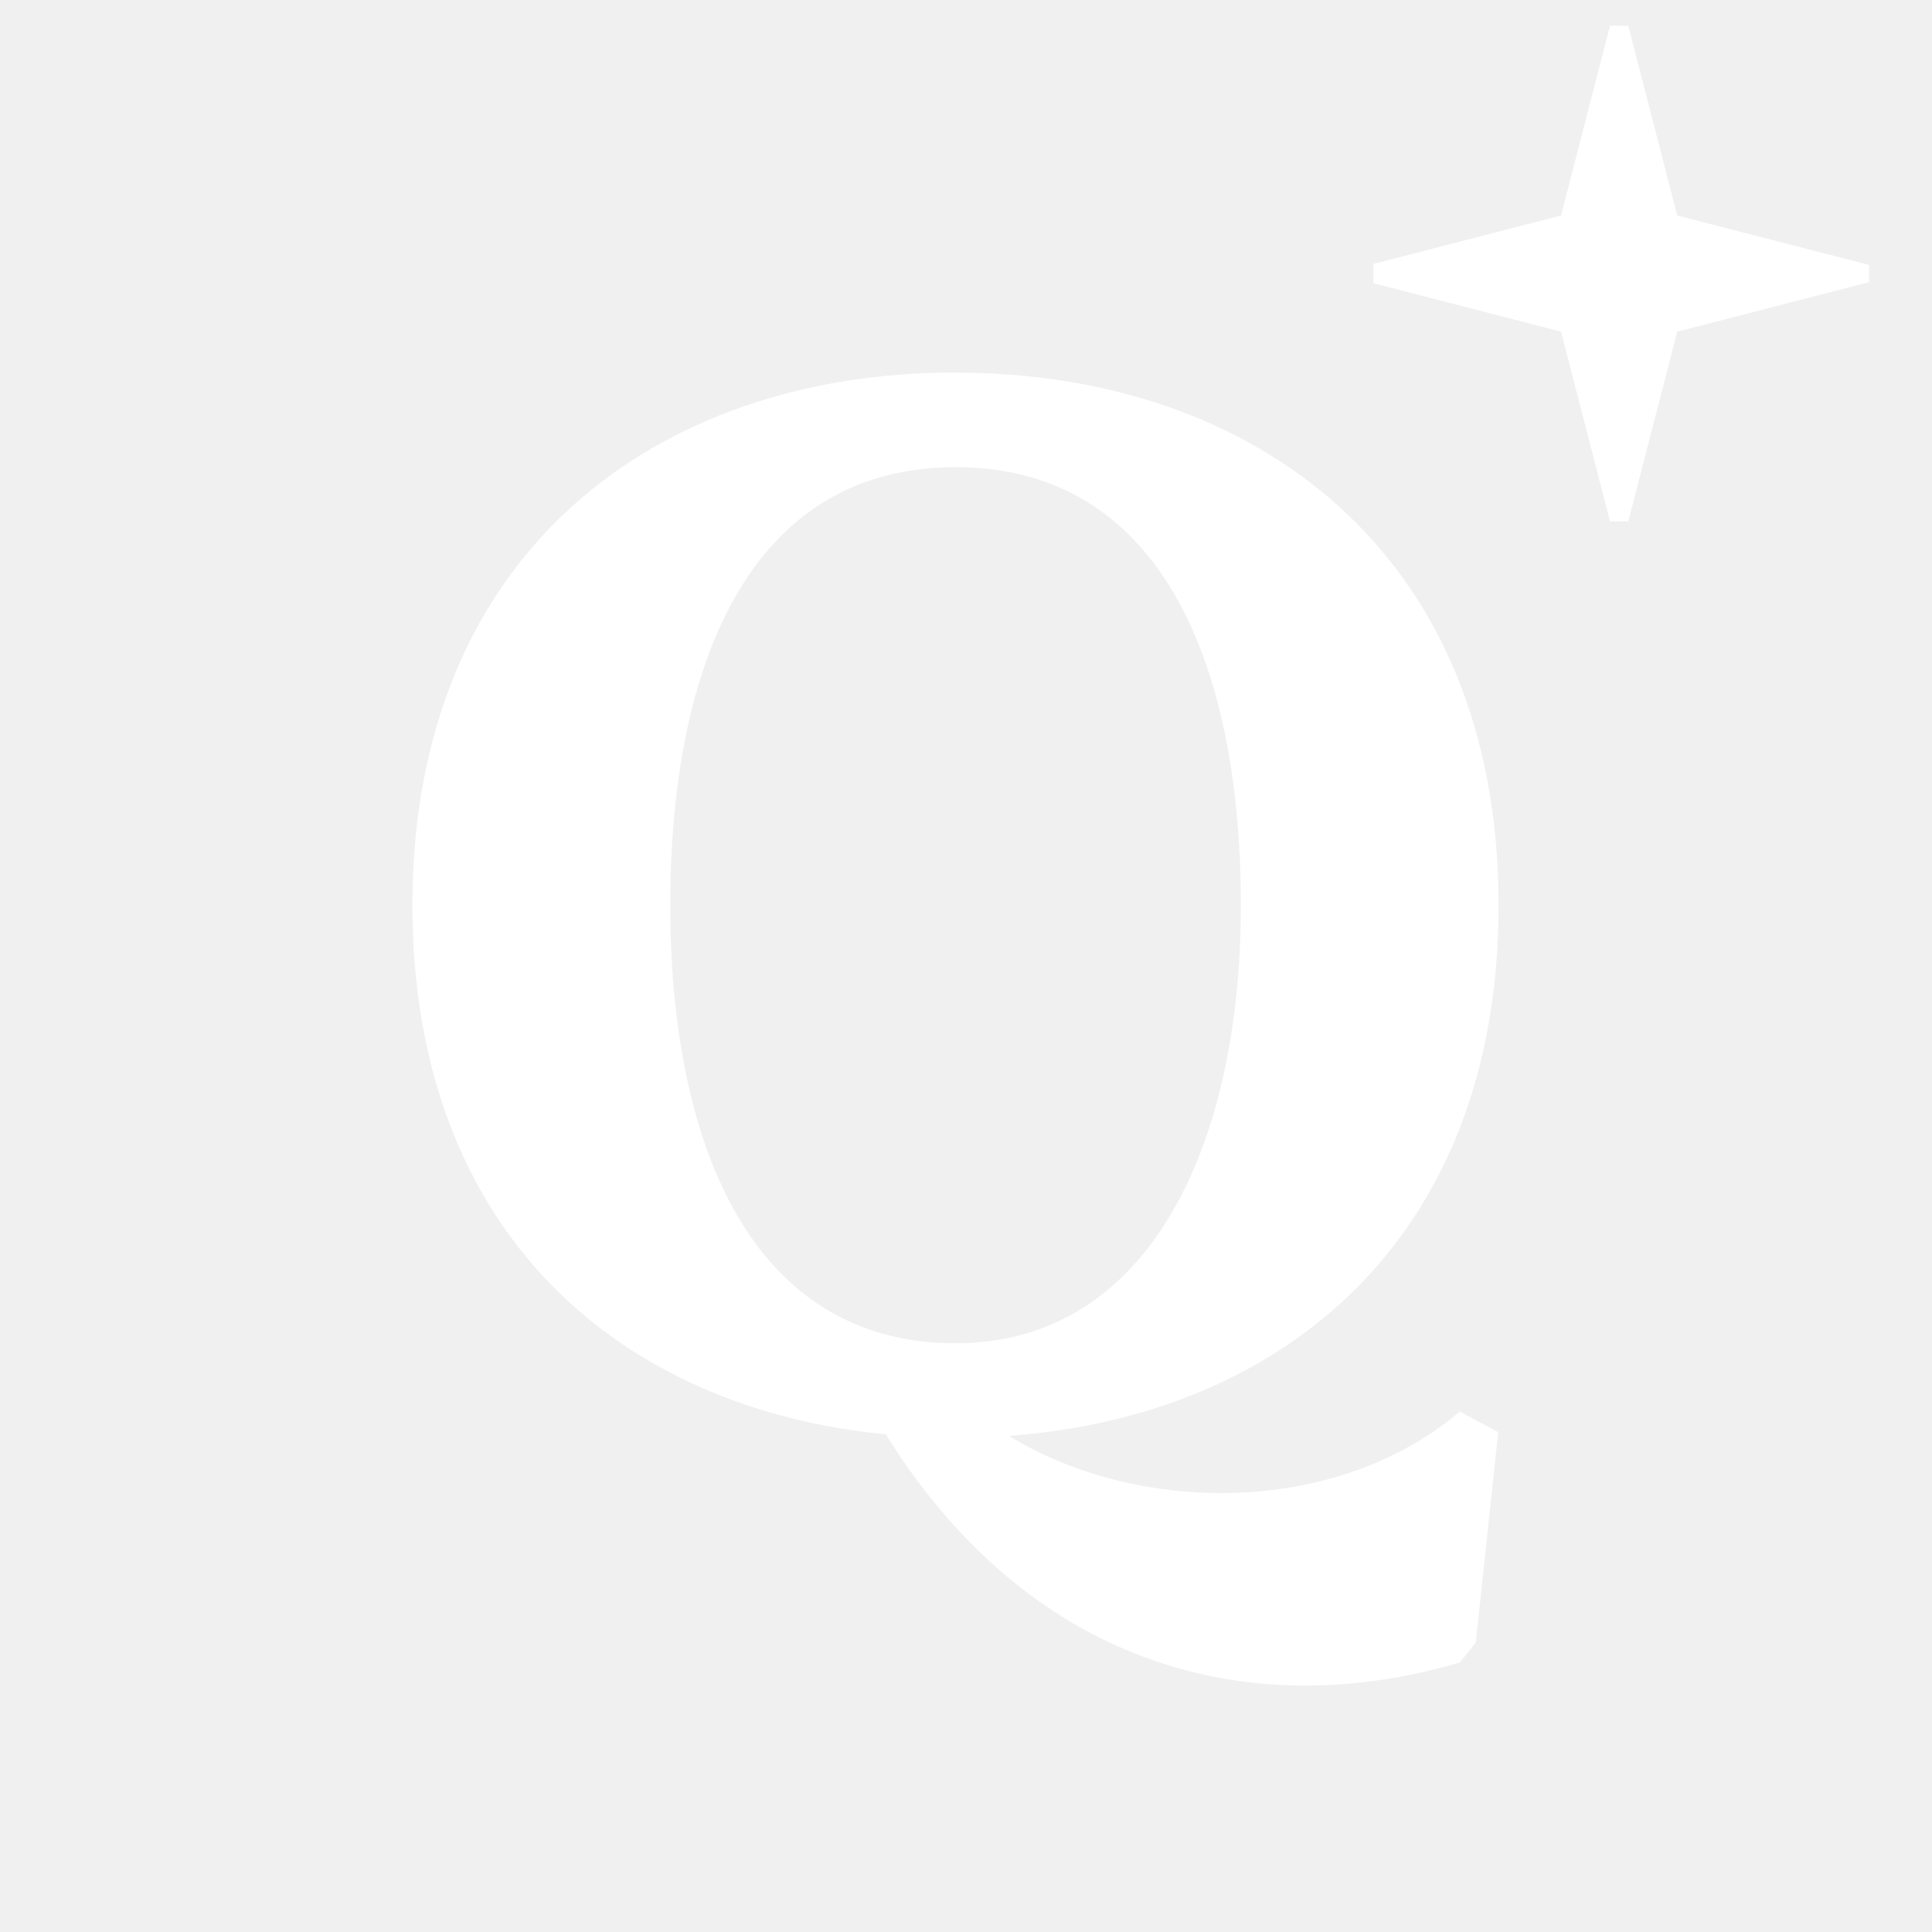
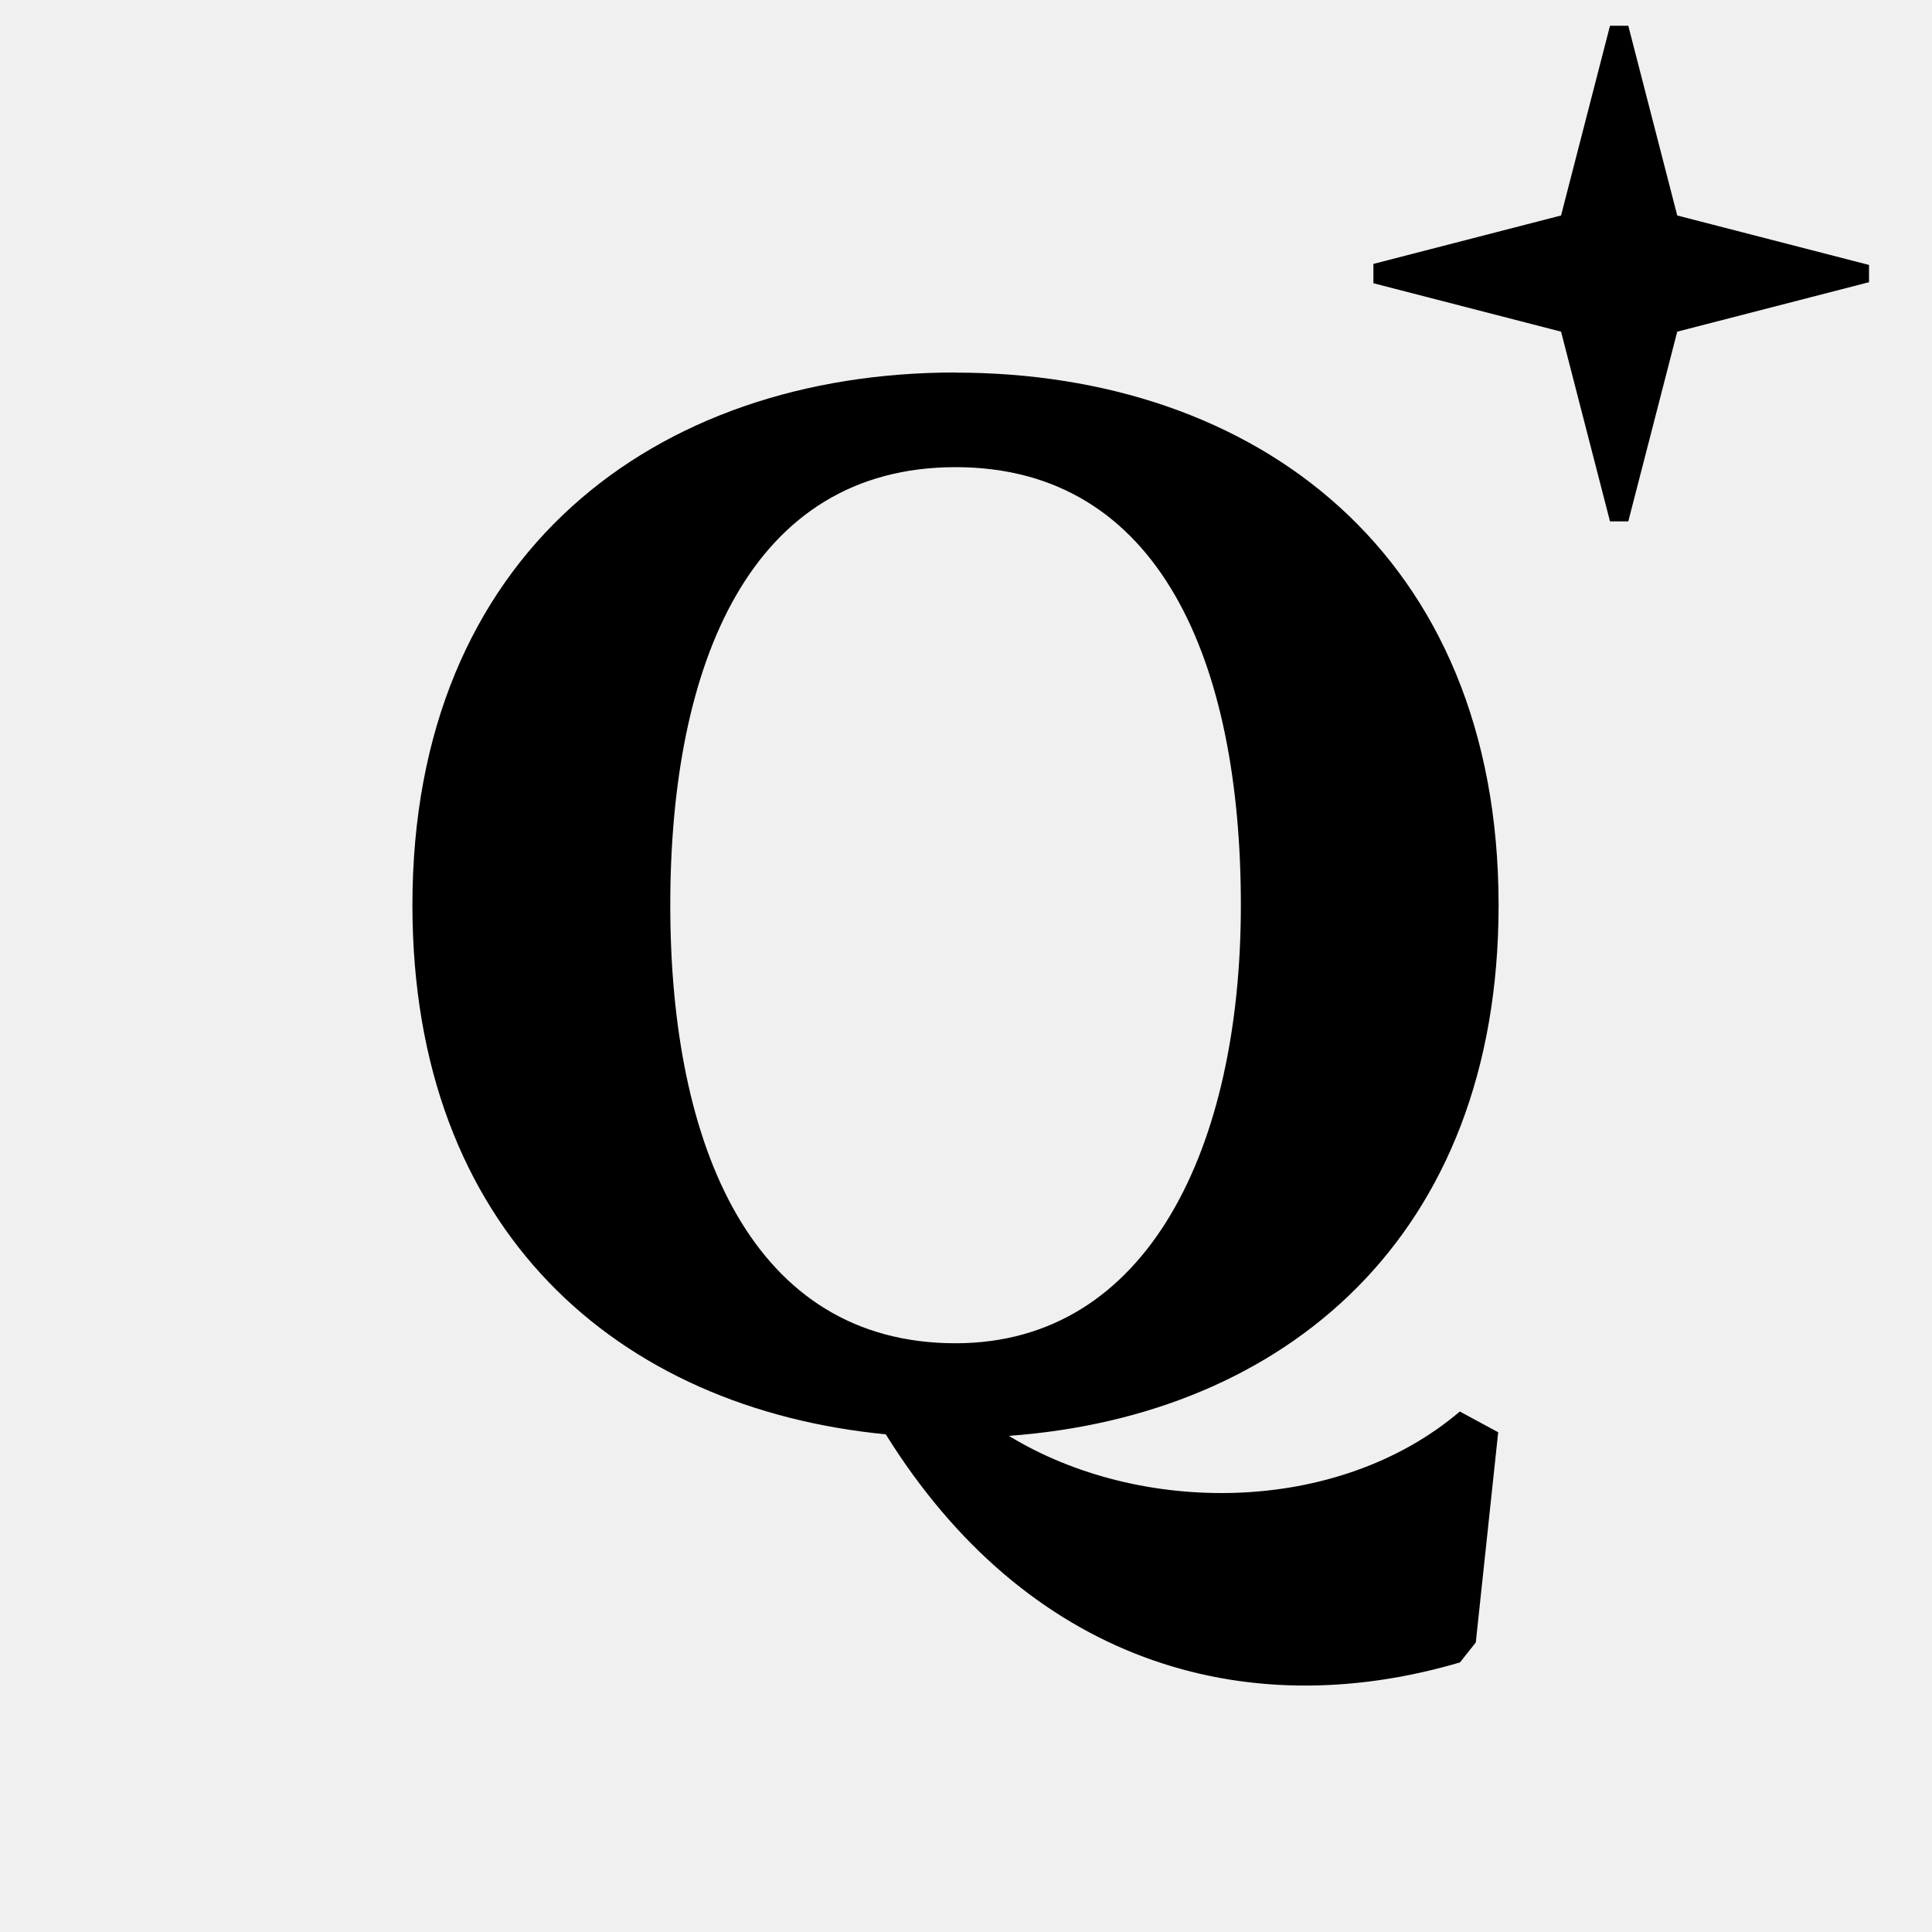
- <svg xmlns="http://www.w3.org/2000/svg" id="logosandtypes_com" data-name="logosandtypes com" viewBox="0 0 22500 22500" version="1.1" width="22500" height="22500">
-   <defs id="defs1">
-     <style id="style1">
-       .cls-1 {
-         fill-rule: evenodd;
-       }
- 
-       .cls-1, .cls-2 {
-         fill: #282b2f;
-       }
- 
-       .cls-3 {
-         fill: none;
-       }
-     </style>
-   </defs>
-   <g id="Layer_3" data-name="Layer 3" transform="scale(150)">
-     <g id="Layer_3-2" data-name="Layer 3-2">
-       <g id="Layer_2" data-name="Layer 2">
-         <path id="Layer_3-3" data-name="Layer 3-3" class="cls-3" d="M 0,0 H 150 V 150 H 0 Z" />
-       </g>
-     </g>
-   </g>
-   <path class="cls-2" d="m 18750,300 -570,2209.5 -2185.5,564 v 225 l 2185.5,564 570,2209.5 h 213 l 570,-2209.5 2233.5,-576 v -201 L 19533,2509.5 18963,300 Z" id="path1" style="fill:#ffffff;fill-opacity:1;stroke-width:150" />
-   <path class="cls-1" d="m 11128.5,4339.5 c 3493.5,0 6324,2107.5 6324,6202.5 0,3874.5 -2502,5946 -5703,6180 1522.5,930 3822,931.5 5251.5,-283.5 l 447,241.5 -261,2448 -184.5,232.5 c -2539.5,747 -5053.5,-33 -6687,-2656.5 C 7206,16402.5 4803,14343 4803,10540.5 4803,6445.5 7635,4338 11127,4338 Z m 0,11304 c 2244,0 3322.5,-2284.5 3322.5,-5101.5 0,-2817 -934.5,-5101.5 -3322.5,-5101.5 -2388,0 -3322.5,2284.5 -3322.5,5101.5 0,2817 961.5,5101.5 3322.5,5101.5 z" id="path2" style="fill:#ffffff;fill-opacity:1;stroke-width:150" />
+ <svg xmlns="http://www.w3.org/2000/svg" viewBox="0 0 22500 22500" width="22500" height="22500" version="1.1" id="svg2">
+   <defs id="defs2" />
+   <path class="icon-color" d="m 18750,300 -570,2209.5 -2185.5,564 v 225 l 2185.5,564 570,2209.5 h 213 l 570,-2209.5 2233.5,-576 v -201 L 19533,2509.5 18963,300 Z" id="path1" />
+   <path class="icon-color" fill-rule="evenodd" d="m 11128.5,4339.5 c 3493.5,0 6324,2107.5 6324,6202.5 0,3874.5 -2502,5946 -5703,6180 1522.5,930 3822,931.5 5251.5,-283.5 l 447,241.5 -261,2448 -184.5,232.5 c -2539.5,747 -5053.5,-33 -6687,-2656.5 C 7206,16402.5 4803,14343 4803,10540.5 4803,6445.5 7635,4338 11127,4338 Z m 0,11304 c 2244,0 3322.5,-2284.5 3322.5,-5101.5 0,-2817 -934.5,-5101.5 -3322.5,-5101.5 -2388,0 -3322.5,2284.5 -3322.5,5101.5 0,2817 961.5,5101.5 3322.5,5101.5 z" id="path2" />
</svg>
